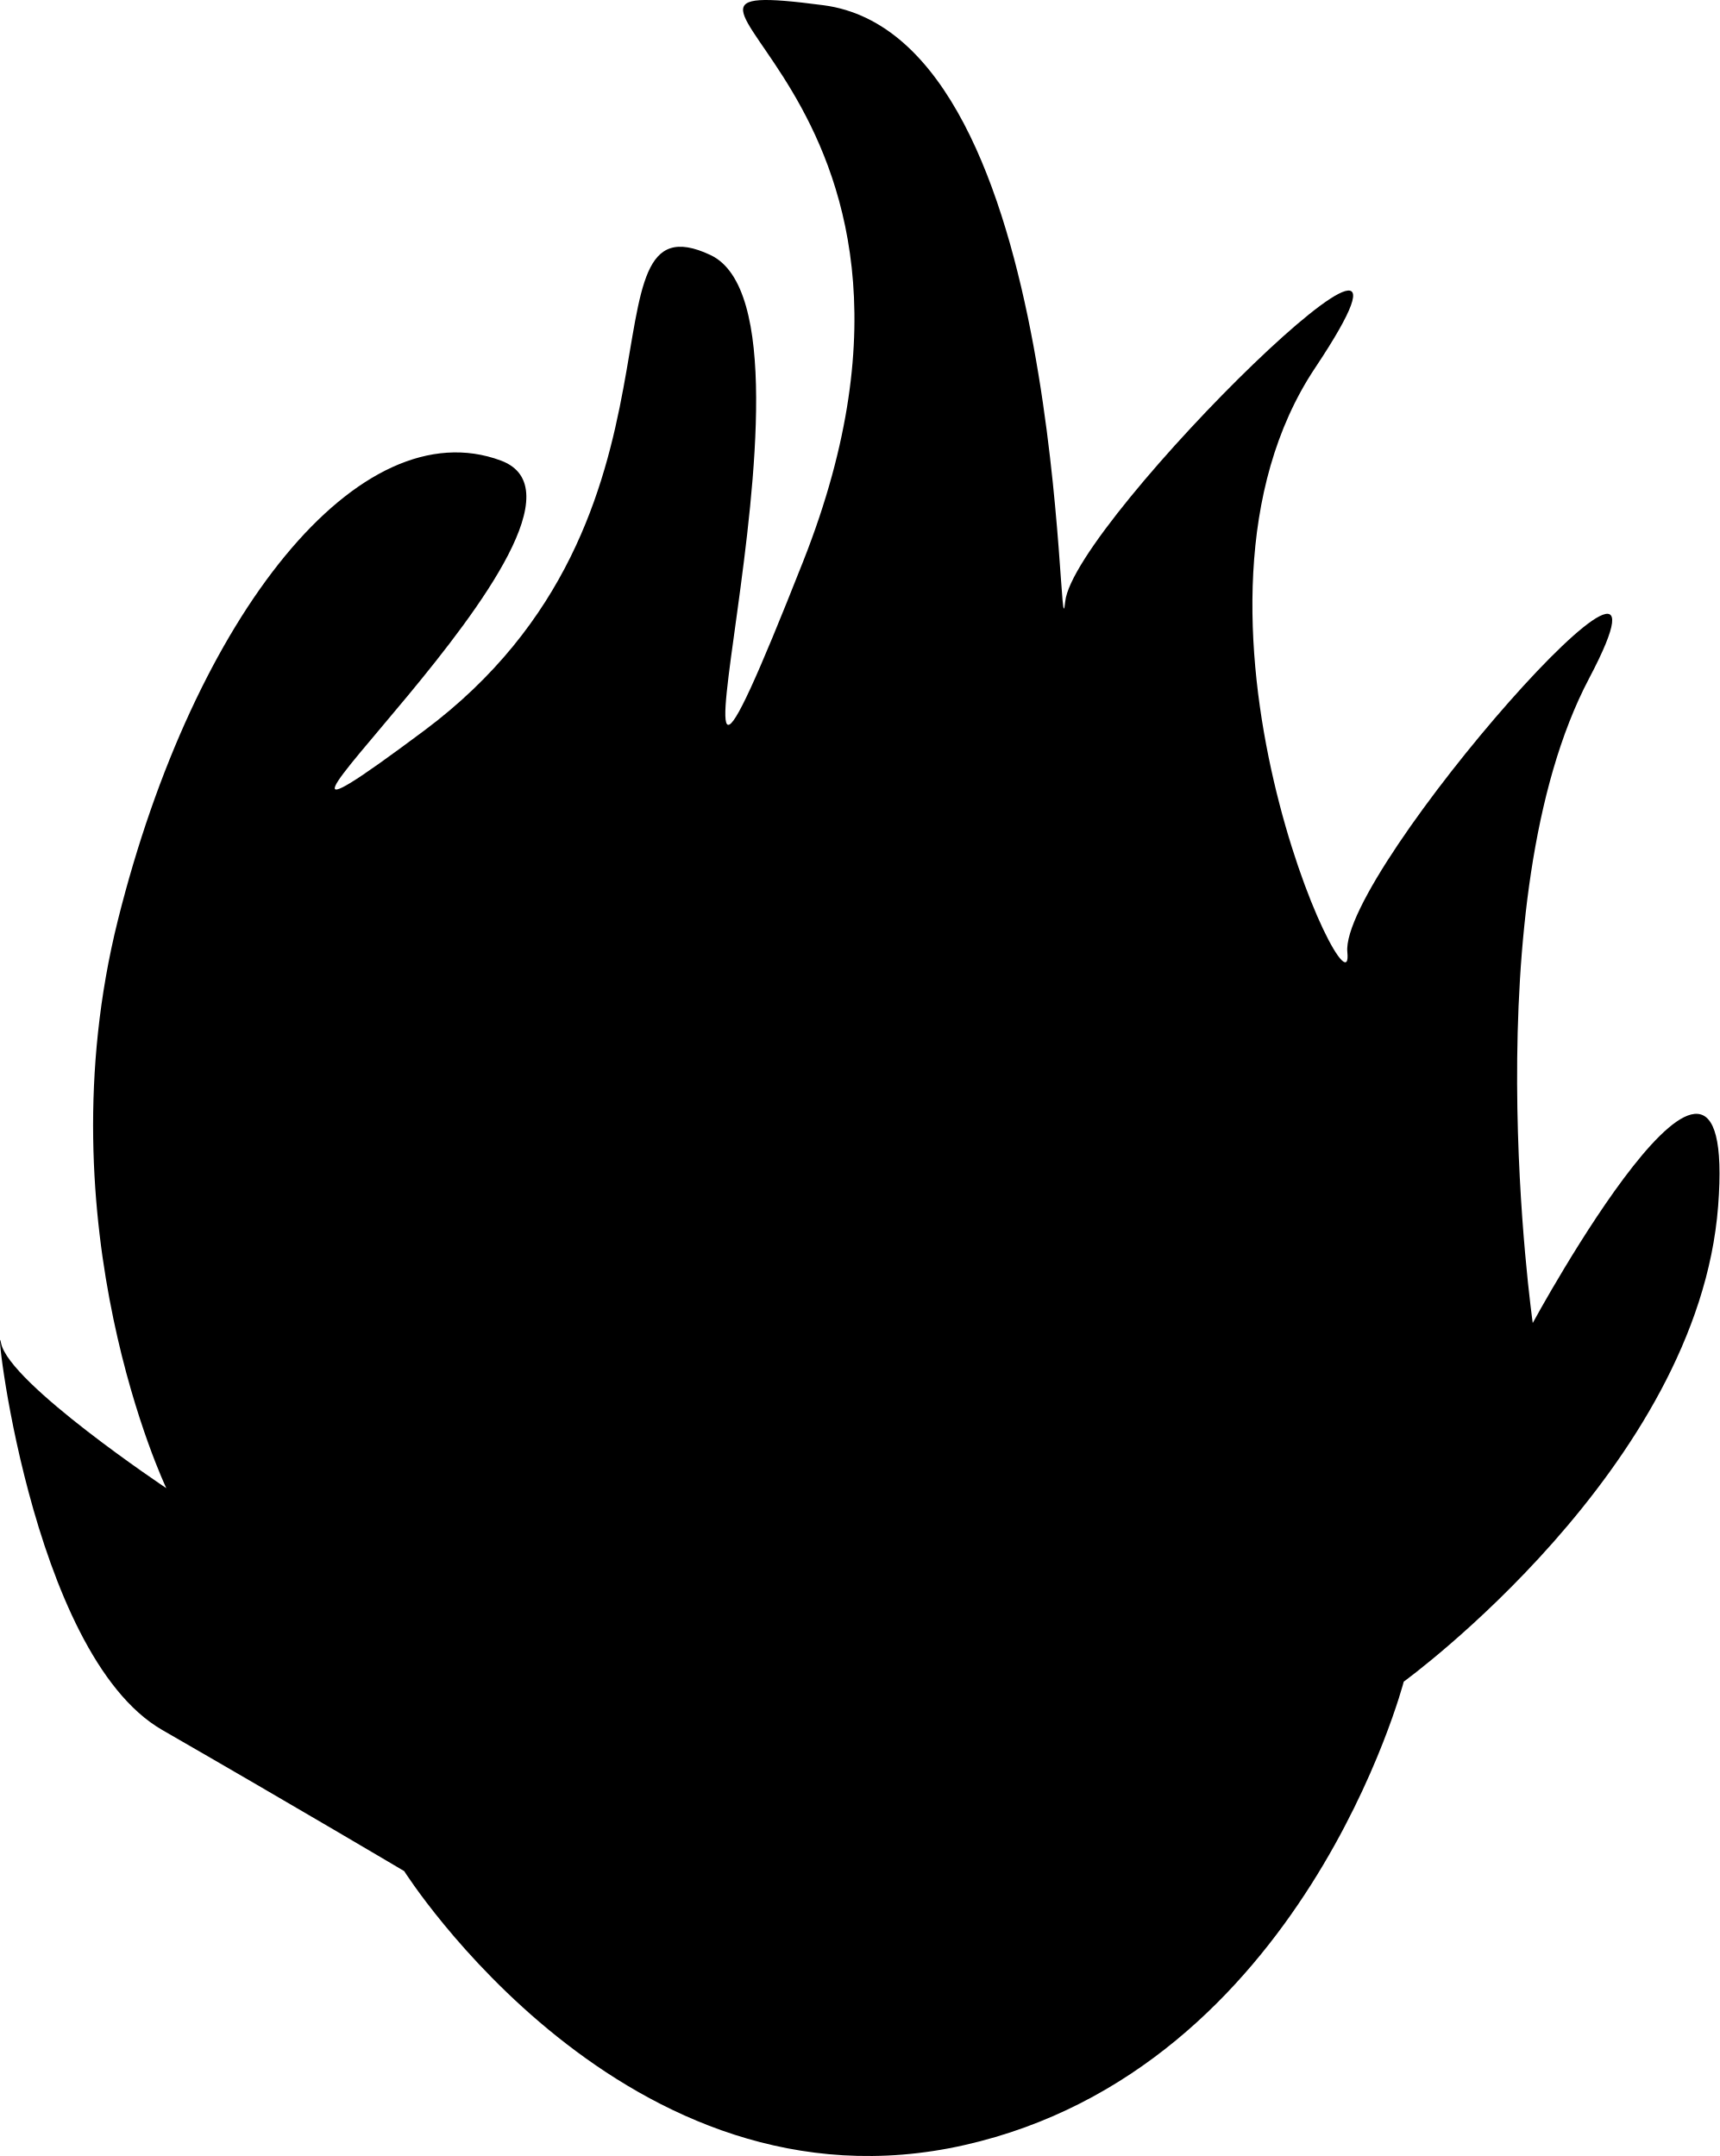
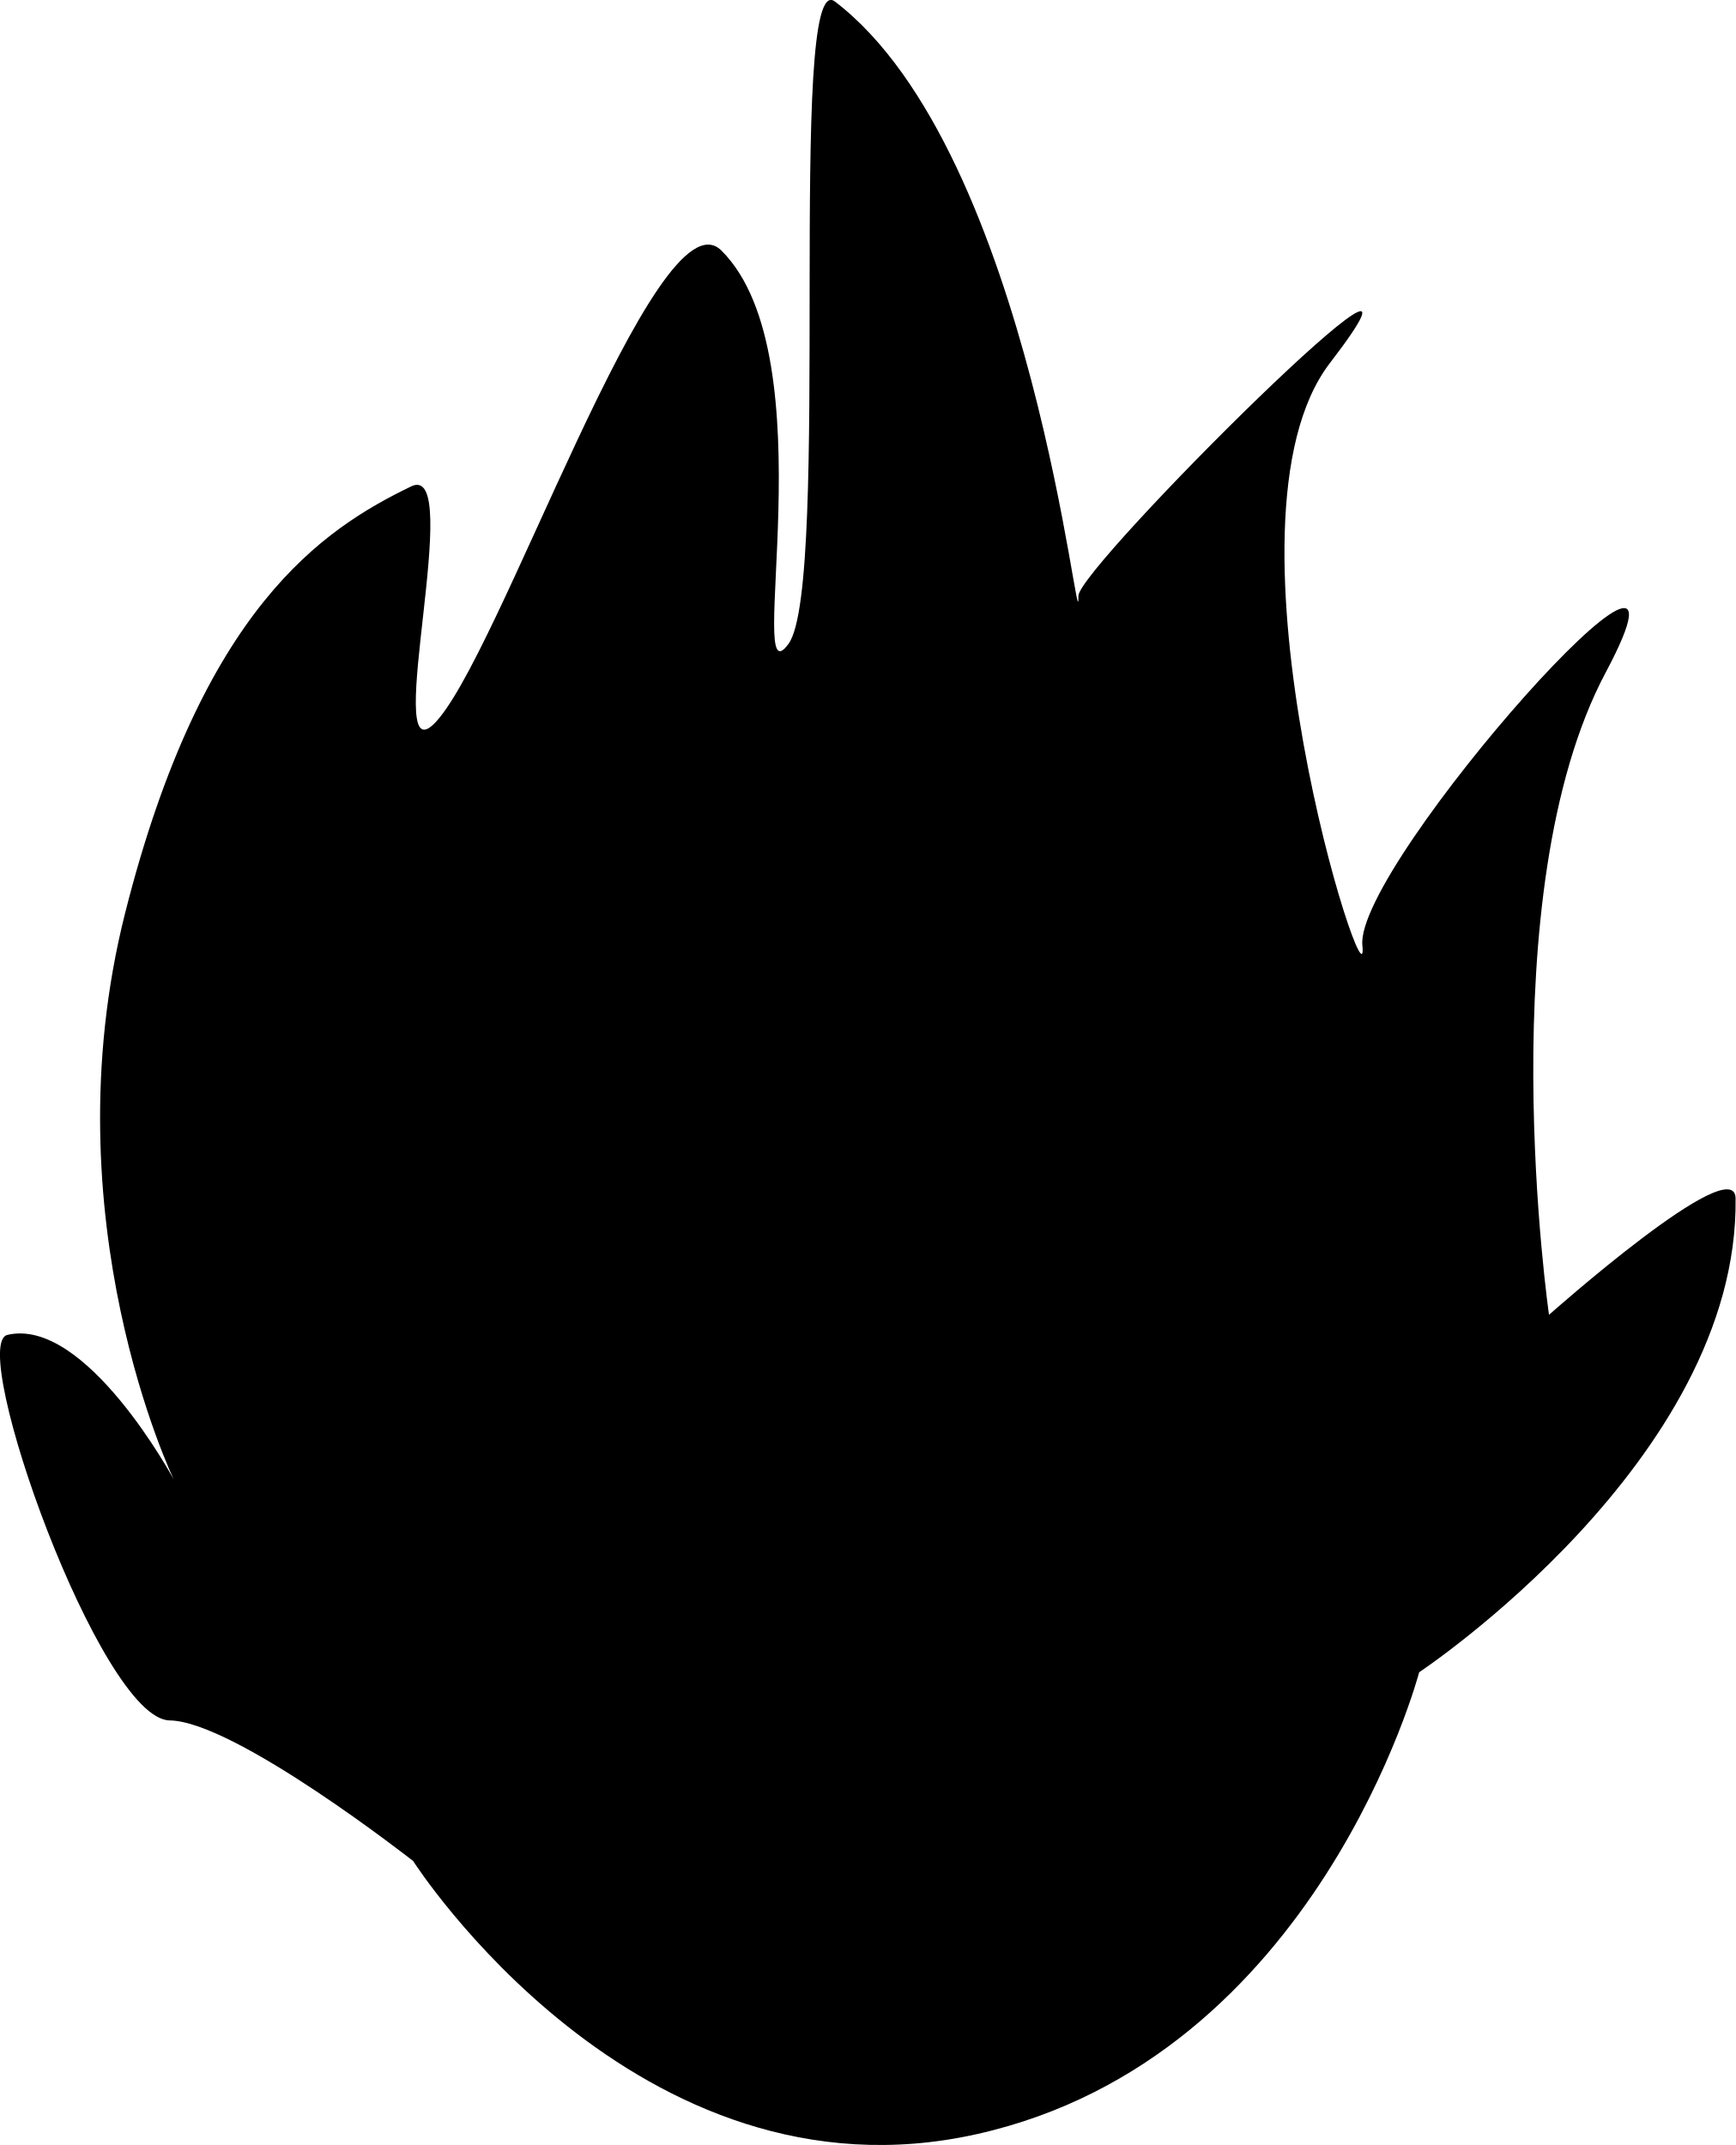
- <svg xmlns="http://www.w3.org/2000/svg" width="39.633mm" height="49.703mm" viewBox="0 0 39.633 49.703" version="1.1" id="svg1" xml:space="preserve">
+ <svg xmlns="http://www.w3.org/2000/svg" width="35.301mm" height="43.635mm" viewBox="0 0 35.301 43.635" version="1.1" id="svg1" xml:space="preserve">
  <defs id="defs1" />
-   <g id="layer2" transform="translate(-75.41183,-166.4527)">
-     <path style="fill:#000000;stroke-width:0.265" d="m 84.727,209.587 c 0,0 5.11,8.082 12.913,6.317 7.804,-1.765 10.126,-10.684 10.126,-10.684 0,0 6.782,-4.924 7.246,-10.962 0.465,-6.039 -4.273,2.694 -4.273,2.694 0,0 -1.394,-9.755 1.301,-14.864 2.694,-5.11 -5.76,4.459 -5.574,6.317 0.186,1.858 -4.459,-7.897 -0.743,-13.471 3.716,-5.574 -5.574,3.53 -5.76,5.388 -0.186,1.858 0.093,-13.006 -5.574,-13.749 -5.667,-0.743 3.902,1.765 -0.465,12.82 -4.366,11.055 1.022,-5.574 -2.137,-7.061 -3.159,-1.486 0,6.039 -6.596,10.962 -6.596,4.924 5.017,-5.017 1.765,-6.224 -3.252,-1.208 -7.061,3.53 -8.826,10.591 -1.765,7.061 1.115,13.099 1.115,13.099 0,0 -3.623,-2.415 -3.809,-3.344 -0.186,-0.929 0.65,7.153 3.716,8.919 3.066,1.765 5.574,3.252 5.574,3.252 z" id="path11" />
+   <g id="layer2" transform="translate(-79.71187,-172.5211)">
+     <path style="fill:#000000;stroke-width:0.234" d="m 88.115,210.379 c 0,0 4.538,7.108 11.469,5.555 6.931,-1.552 8.993,-9.395 8.993,-9.395 0,0 6.504,-4.315 6.436,-9.64 -0.013,-0.993 -3.795,2.369 -3.795,2.369 0,0 -1.238,-8.578 1.155,-13.071 2.393,-4.493 -5.116,3.921 -4.951,5.555 0.165,1.634 -3.137,-8.62 -0.66,-11.846 2.981,-3.882 -5.124,4.162 -5.116,4.738 0.02,1.328 -0.933,-9.019 -4.951,-12.091 -0.992,-0.759 -0.068,11.854 -0.944,13.064 -0.92,1.27 0.823,-5.825 -1.366,-7.999 -1.317,-1.307 -4.552,8.394 -5.858,9.64 -1.049,1.001 0.653,-5.377 -0.453,-4.842 -1.798,0.871 -4.25,2.473 -5.818,8.682 -1.568,6.209 0.99,11.519 0.99,11.519 0,0 -1.786,-3.313 -3.383,-2.941 -0.821,0.191 1.89,7.825 3.3,7.843 1.328,0.017 4.951,2.859 4.951,2.859 z" id="path11" />
  </g>
</svg>
